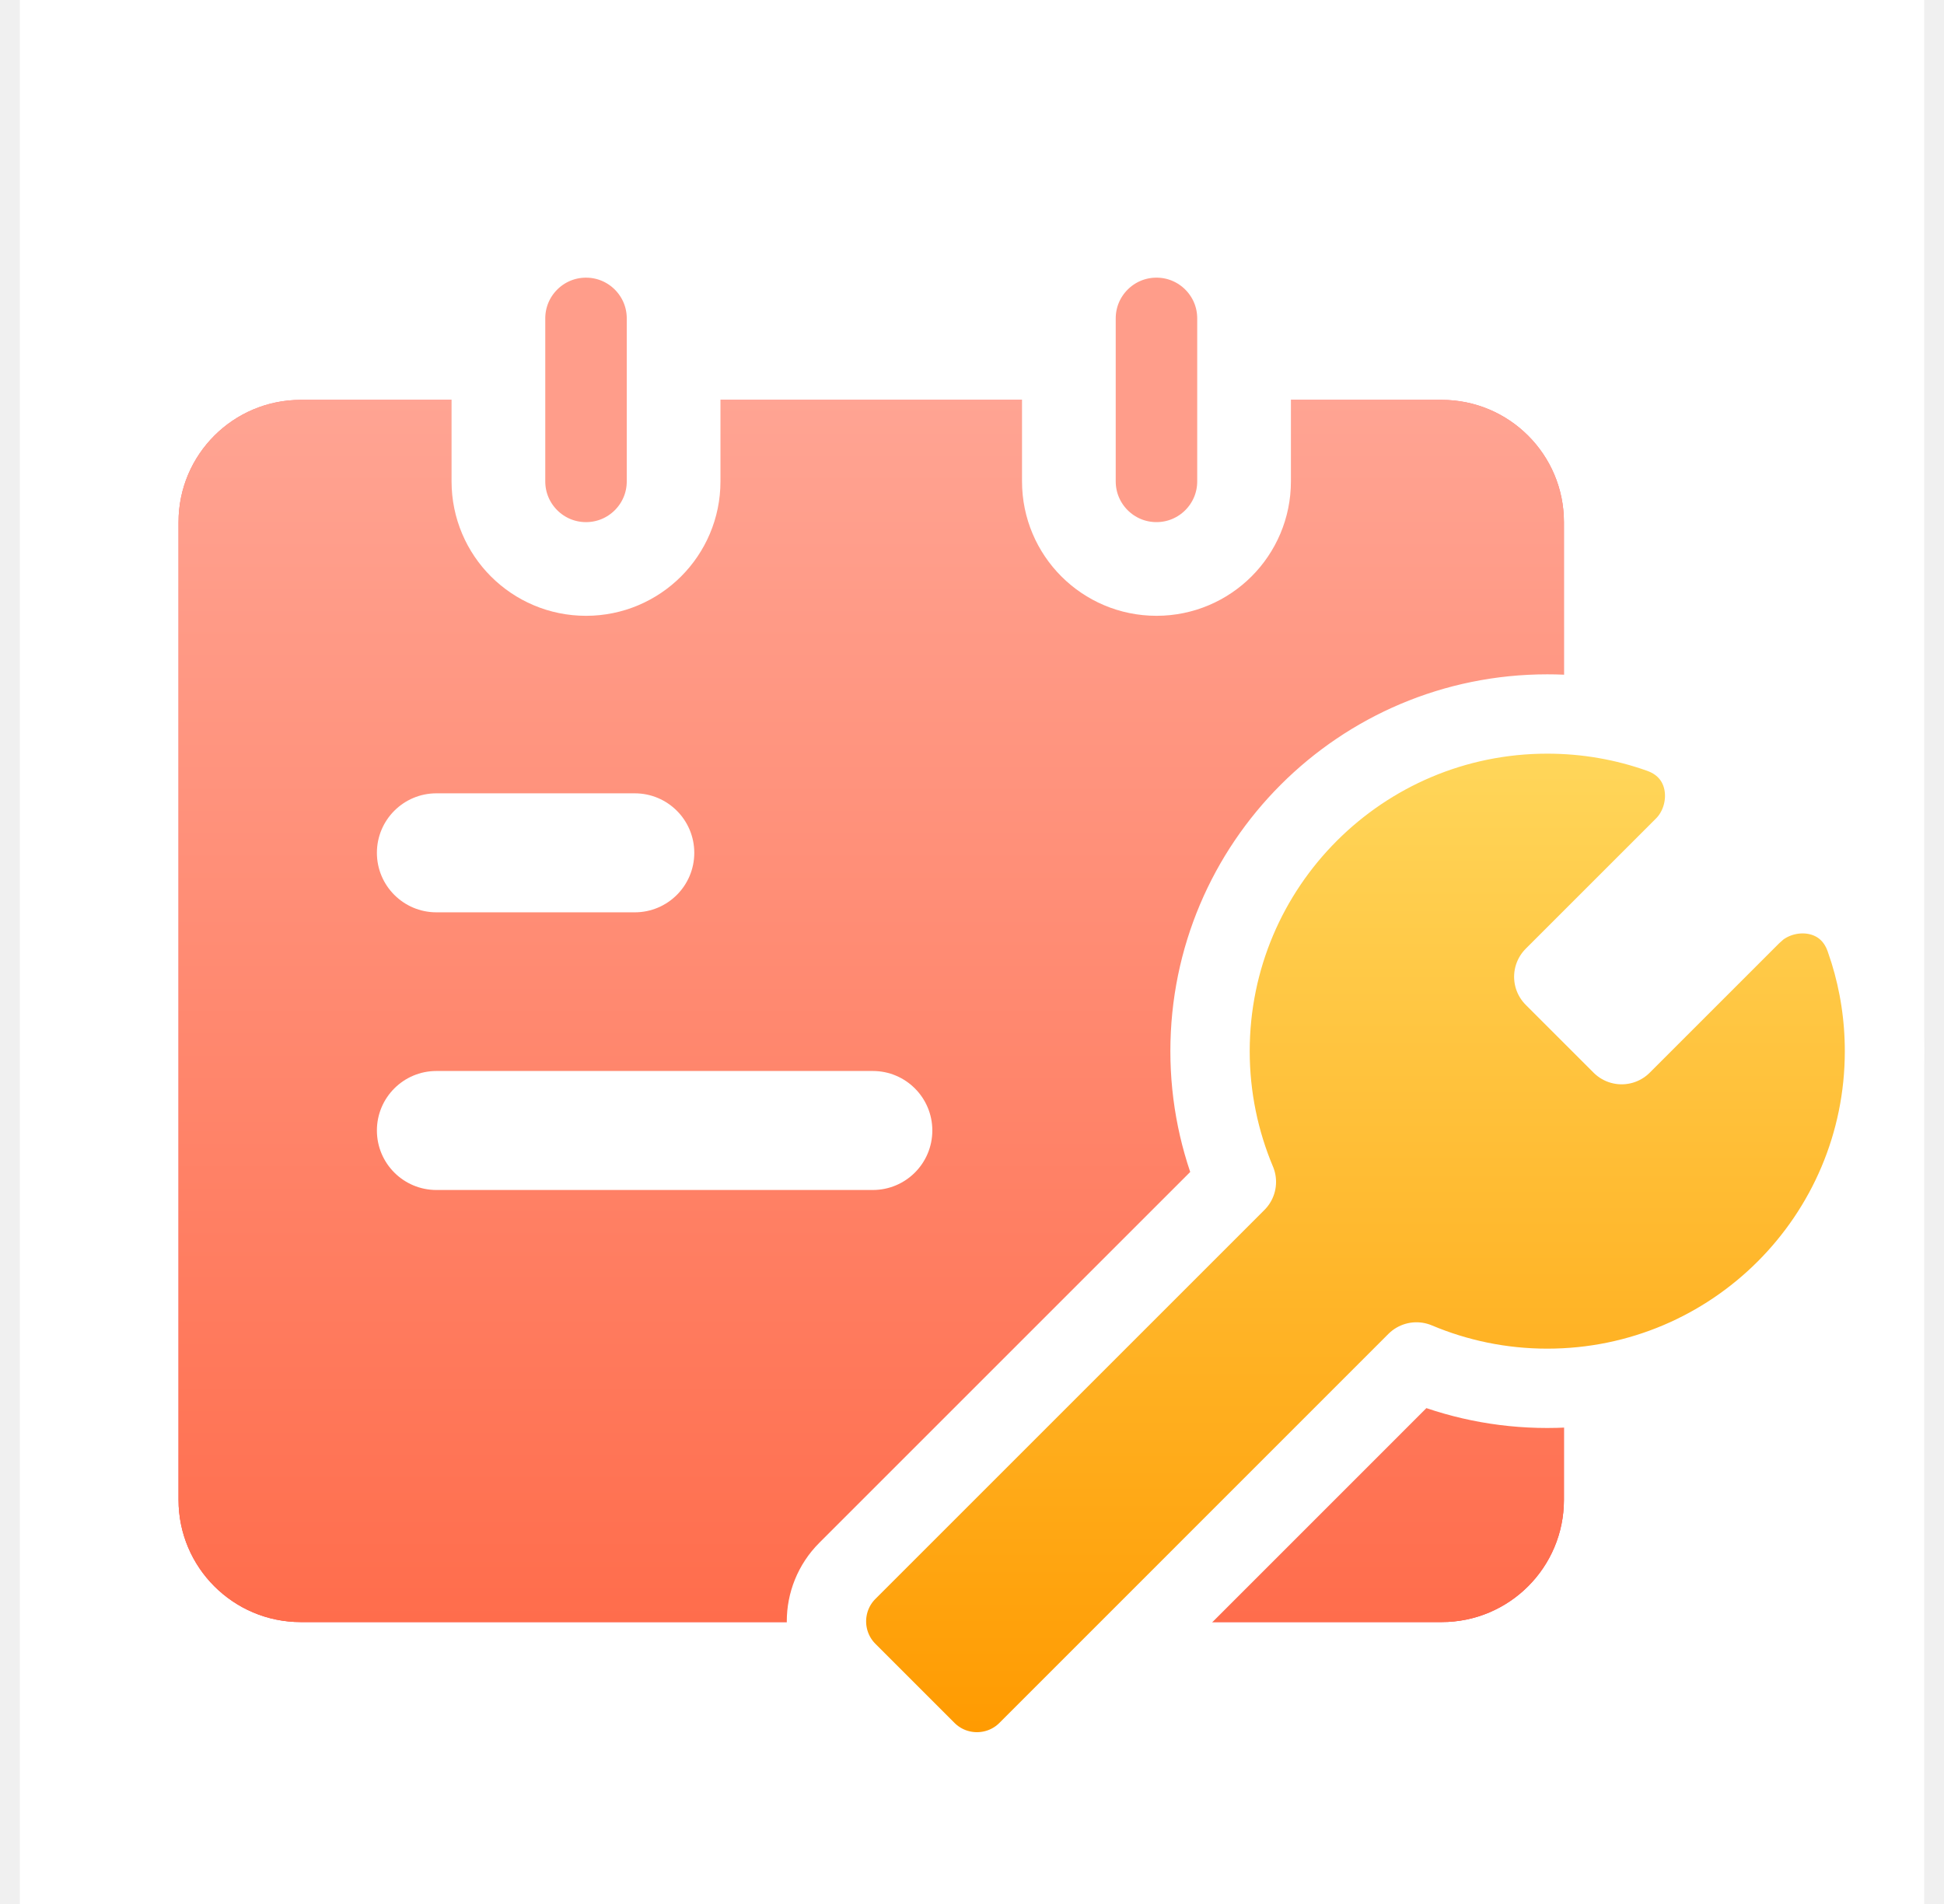
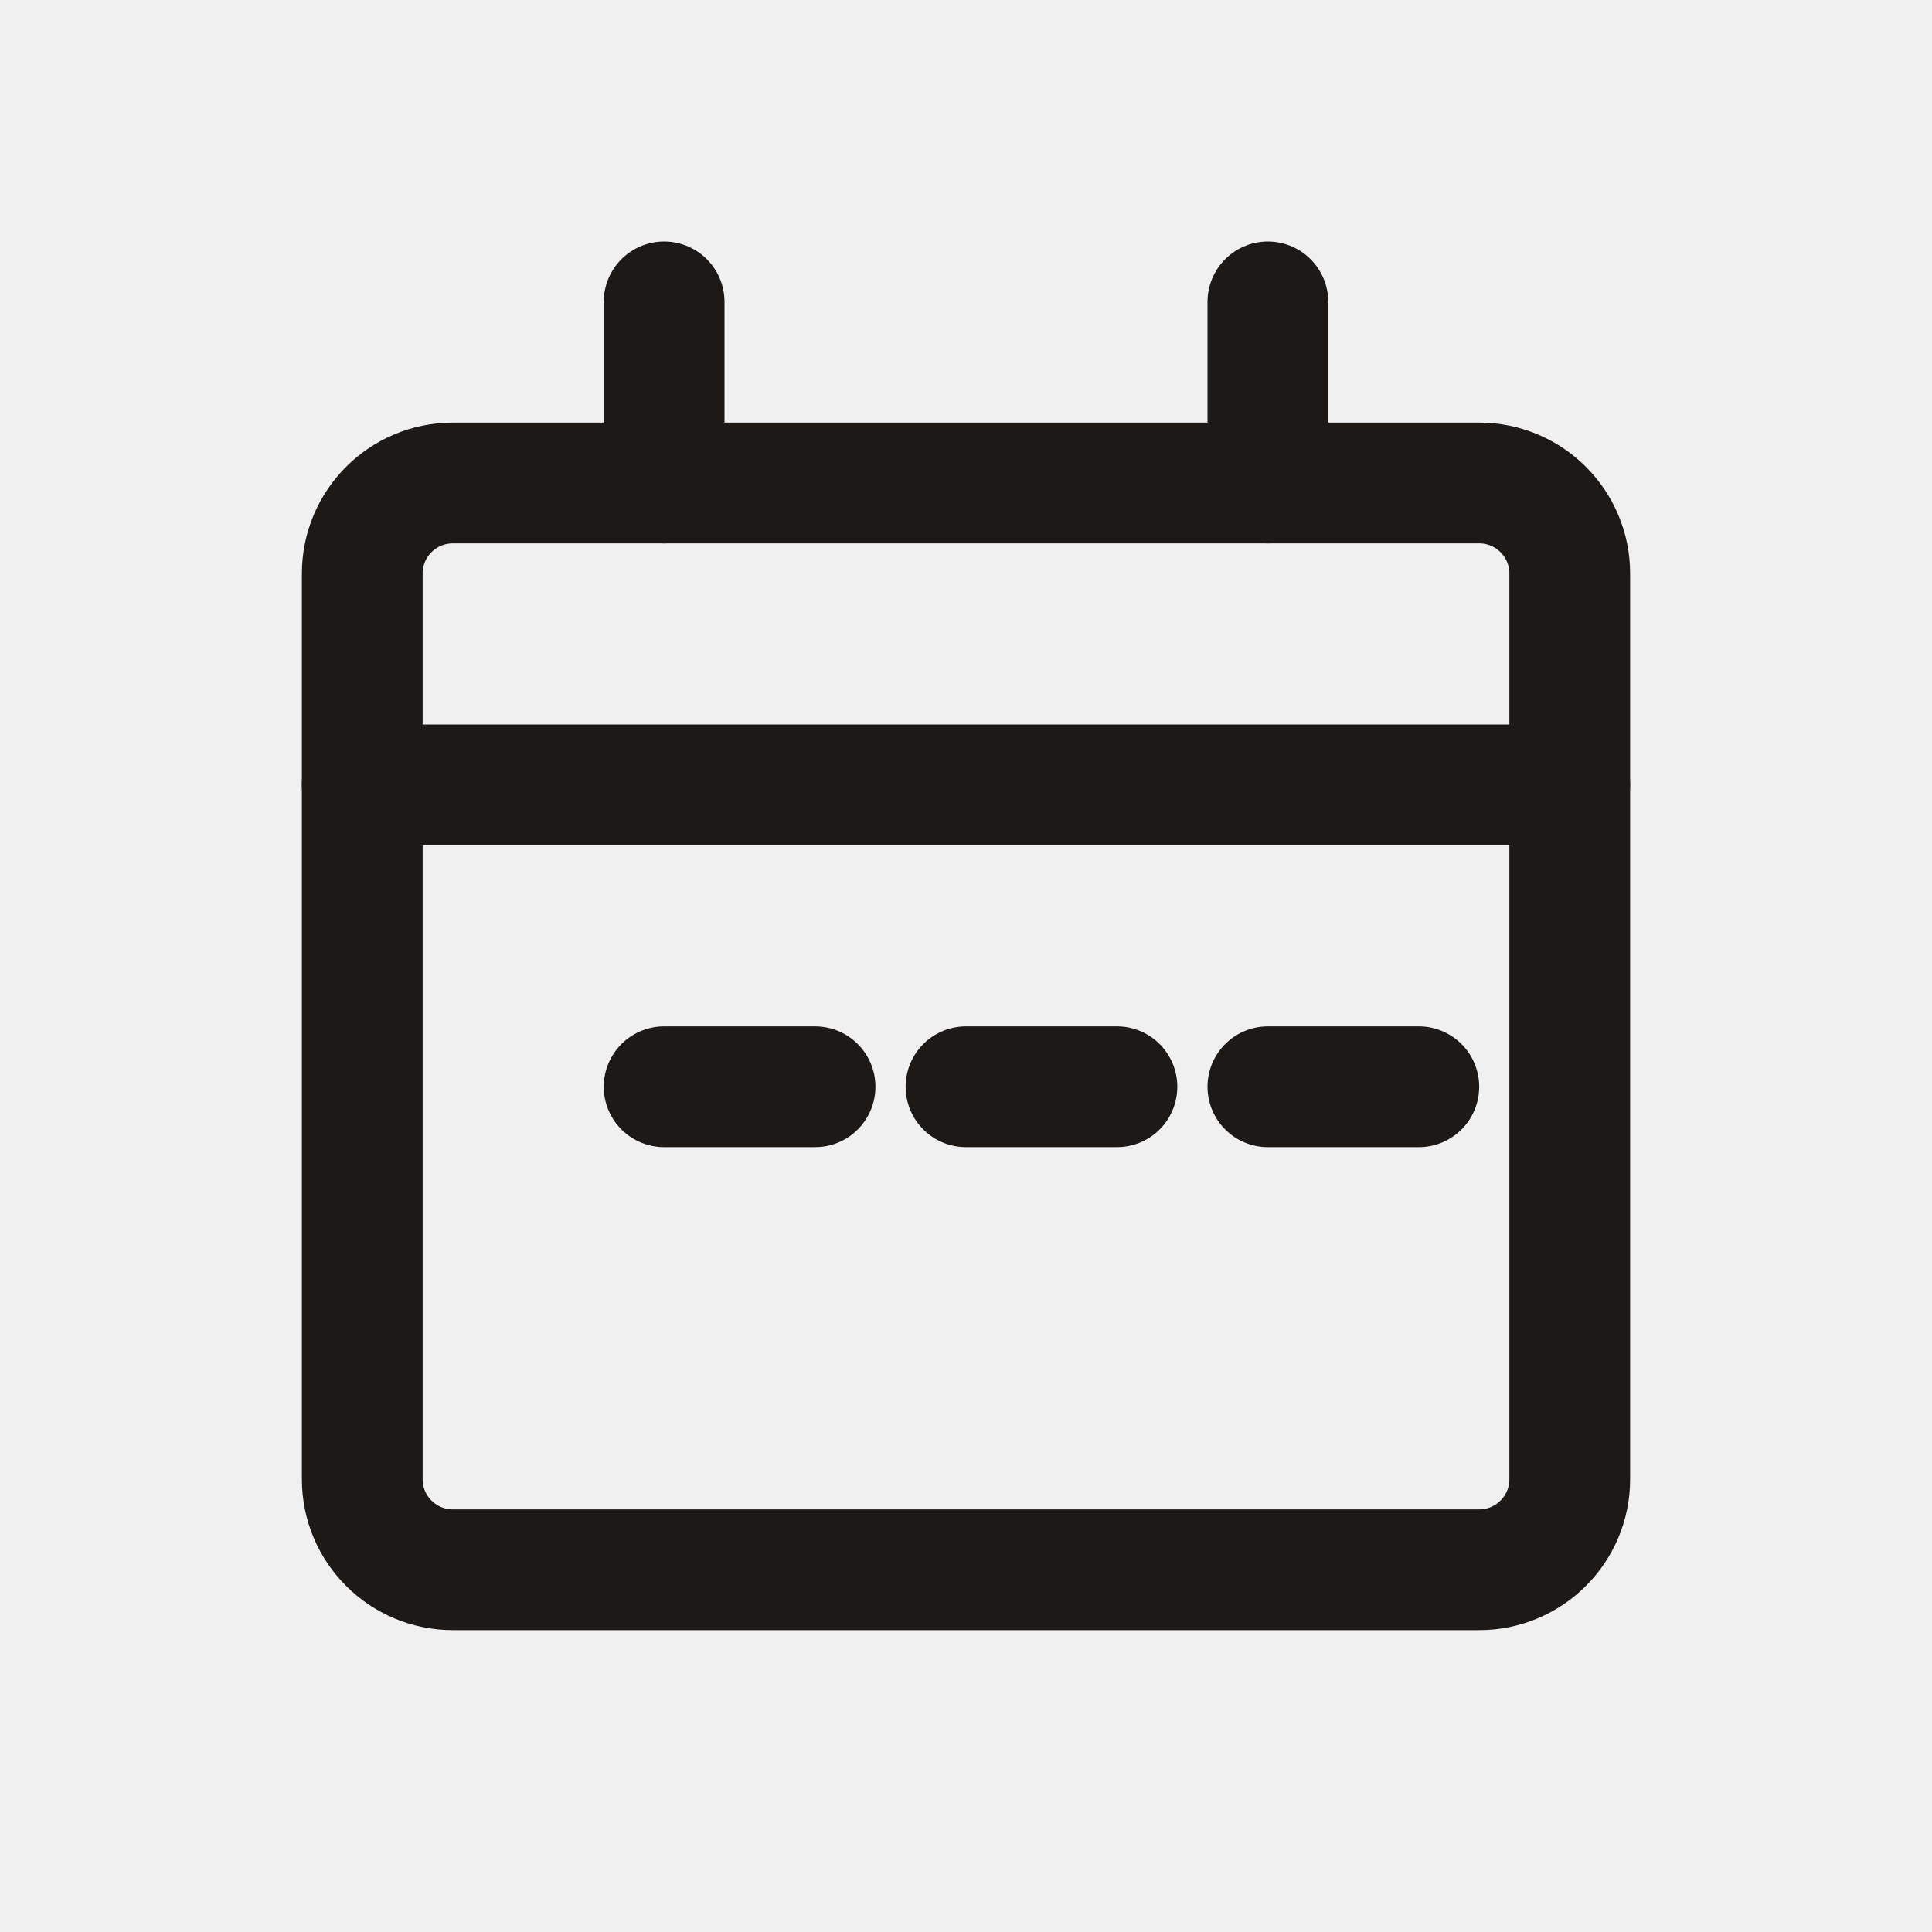
- <svg xmlns="http://www.w3.org/2000/svg" width="49" height="48" viewBox="0 0 49 48" fill="none">
-   <g id="è¿å" clip-path="url(#clip0_13834_51427)">
-     <rect width="48" height="48" transform="translate(0.5)" fill="white" />
-     <g id="Group 427321056">
-       <g id="Group 427321055">
-         <g id="Rectangle 812">
-           <rect x="4.5" y="10.081" width="34.92" height="30.812" rx="3.081" fill="url(#paint0_linear_13834_51427)" />
-           <rect x="4.5" y="10.081" width="34.92" height="30.812" rx="3.081" fill="url(#paint1_linear_13834_51427)" />
-         </g>
-         <g id="Vector">
-           <path d="M39 18C39.998 18 40.959 18.172 41.852 18.49C43.162 18.957 43.261 20.527 42.448 21.341L39.164 24.625L40.875 26.336L44.159 23.052L44.319 22.91C45.136 22.277 46.479 22.409 46.963 23.529L47.01 23.648L47.122 23.986C47.368 24.782 47.5 25.626 47.5 26.5C47.5 31.194 43.694 35 39 35C37.833 35 36.718 34.763 35.703 34.335L25.898 44.142C25.195 44.844 24.055 44.844 23.352 44.142L21.358 42.148C20.656 41.445 20.656 40.305 21.358 39.602L31.164 29.796C30.737 28.781 30.5 27.667 30.5 26.5C30.5 21.806 34.306 18 39 18Z" fill="url(#paint2_linear_13834_51427)" />
-           <path d="M39 18C39.998 18 40.959 18.172 41.852 18.49C43.162 18.957 43.261 20.527 42.448 21.341L39.164 24.625L40.875 26.336L44.159 23.052L44.319 22.91C45.136 22.277 46.479 22.409 46.963 23.529L47.01 23.648L47.122 23.986C47.368 24.782 47.5 25.626 47.5 26.5C47.5 31.194 43.694 35 39 35C37.833 35 36.718 34.763 35.703 34.335L25.898 44.142C25.195 44.844 24.055 44.844 23.352 44.142L21.358 42.148C20.656 41.445 20.656 40.305 21.358 39.602L31.164 29.796C30.737 28.781 30.5 27.667 30.5 26.5C30.5 21.806 34.306 18 39 18Z" fill="url(#paint3_linear_13834_51427)" />
-           <path d="M39 18C39.998 18 40.959 18.172 41.852 18.49C43.162 18.957 43.261 20.527 42.448 21.341L39.164 24.625L40.875 26.336L44.159 23.052L44.319 22.91C45.136 22.277 46.479 22.409 46.963 23.529L47.01 23.648L47.122 23.986C47.368 24.782 47.5 25.626 47.5 26.5C47.5 31.194 43.694 35 39 35C37.833 35 36.718 34.763 35.703 34.335L25.898 44.142C25.195 44.844 24.055 44.844 23.352 44.142L21.358 42.148C20.656 41.445 20.656 40.305 21.358 39.602L31.164 29.796C30.737 28.781 30.5 27.667 30.5 26.5C30.5 21.806 34.306 18 39 18Z" stroke="white" stroke-width="2" stroke-linecap="round" stroke-linejoin="round" />
-         </g>
-         <g id="Frame 427320881">
-           <rect id="Rectangle 813" x="12.562" y="14.344" width="8.525" height="4.416" rx="2.208" transform="rotate(-90 12.5624 14.3435)" fill="#FF9D8A" stroke="white" stroke-width="2.362" />
-           <rect id="Rectangle 814" x="26.941" y="14.344" width="8.525" height="4.416" rx="2.208" transform="rotate(-90 26.9412 14.3435)" fill="#FF9D8A" stroke="white" stroke-width="2.362" />
-         </g>
-       </g>
-     </g>
-     <rect id="Rectangle 815" x="9.5" y="20" width="8" height="3" rx="1.5" fill="white" />
-     <rect id="Rectangle 816" x="9.5" y="27" width="14" height="3" rx="1.5" fill="white" />
-   </g>
-   <defs>
-     <linearGradient id="paint0_linear_13834_51427" x1="21.96" y1="10.081" x2="21.96" y2="40.893" gradientUnits="userSpaceOnUse">
-       <stop stop-color="#FF7979" />
-       <stop offset="1" stop-color="#FF3B46" />
-     </linearGradient>
-     <linearGradient id="paint1_linear_13834_51427" x1="21.96" y1="10.081" x2="21.96" y2="40.893" gradientUnits="userSpaceOnUse">
-       <stop stop-color="#FFA493" />
-       <stop offset="1" stop-color="#FF6D4C" />
-     </linearGradient>
-     <linearGradient id="paint2_linear_13834_51427" x1="34" y1="19" x2="34" y2="44" gradientUnits="userSpaceOnUse">
-       <stop stop-color="#FF8E76" />
-       <stop offset="1" stop-color="#FF6E4E" />
-     </linearGradient>
-     <linearGradient id="paint3_linear_13834_51427" x1="34" y1="19" x2="34" y2="44" gradientUnits="userSpaceOnUse">
-       <stop stop-color="#FFD65A" />
-       <stop offset="1" stop-color="#FF9A00" />
-     </linearGradient>
-     <clipPath id="clip0_13834_51427">
-       <rect width="48" height="48" fill="white" transform="translate(0.5)" />
-     </clipPath>
-   </defs>
+ <svg xmlns="http://www.w3.org/2000/svg" viewBox="0 0 32 32" fill="none" stroke-linecap="round" stroke-linejoin="round">
+   <rect x="6" y="8" width="20" height="18" rx="1.5" stroke="#1C1917" stroke-width="2" />
+   <path d="M6 13 H26 M11 8 V5 M21 8 V5" stroke="#1C1917" stroke-width="2" />
+   <path d="M11 18 H13.5 M16 18 H18.5 M21 18 H23.5" stroke="#1C1917" stroke-width="2" />
</svg>
